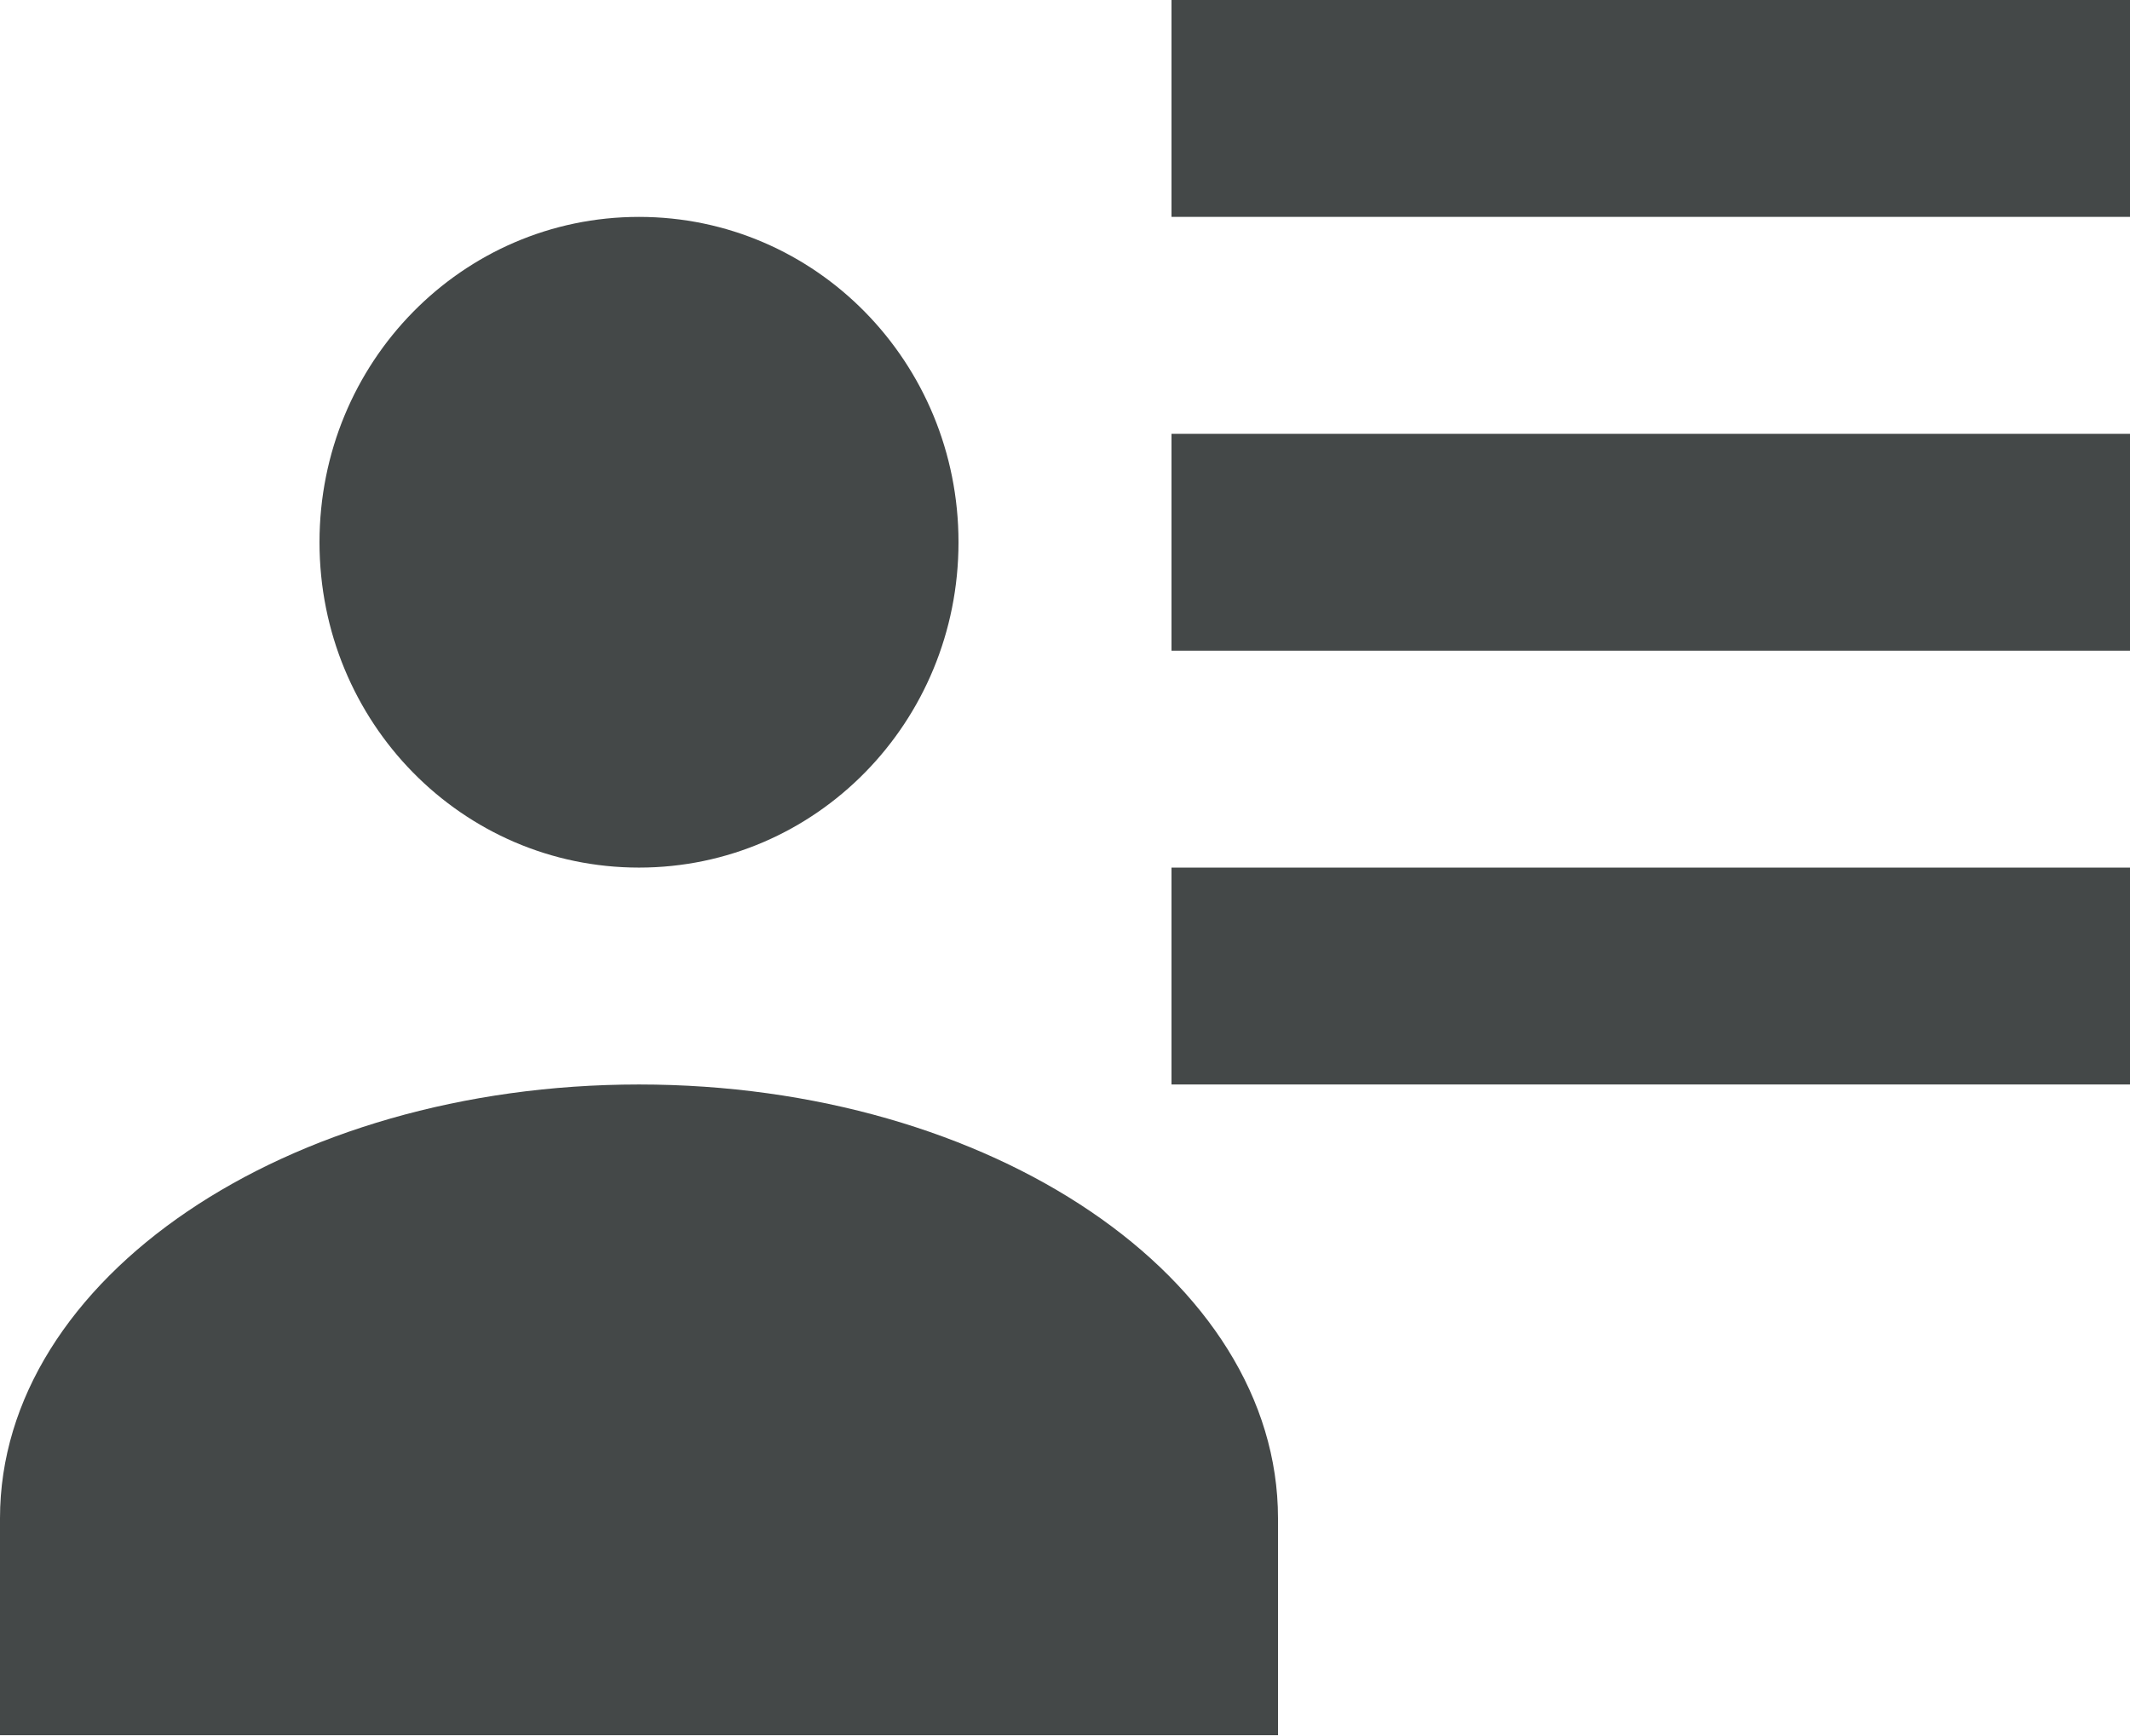
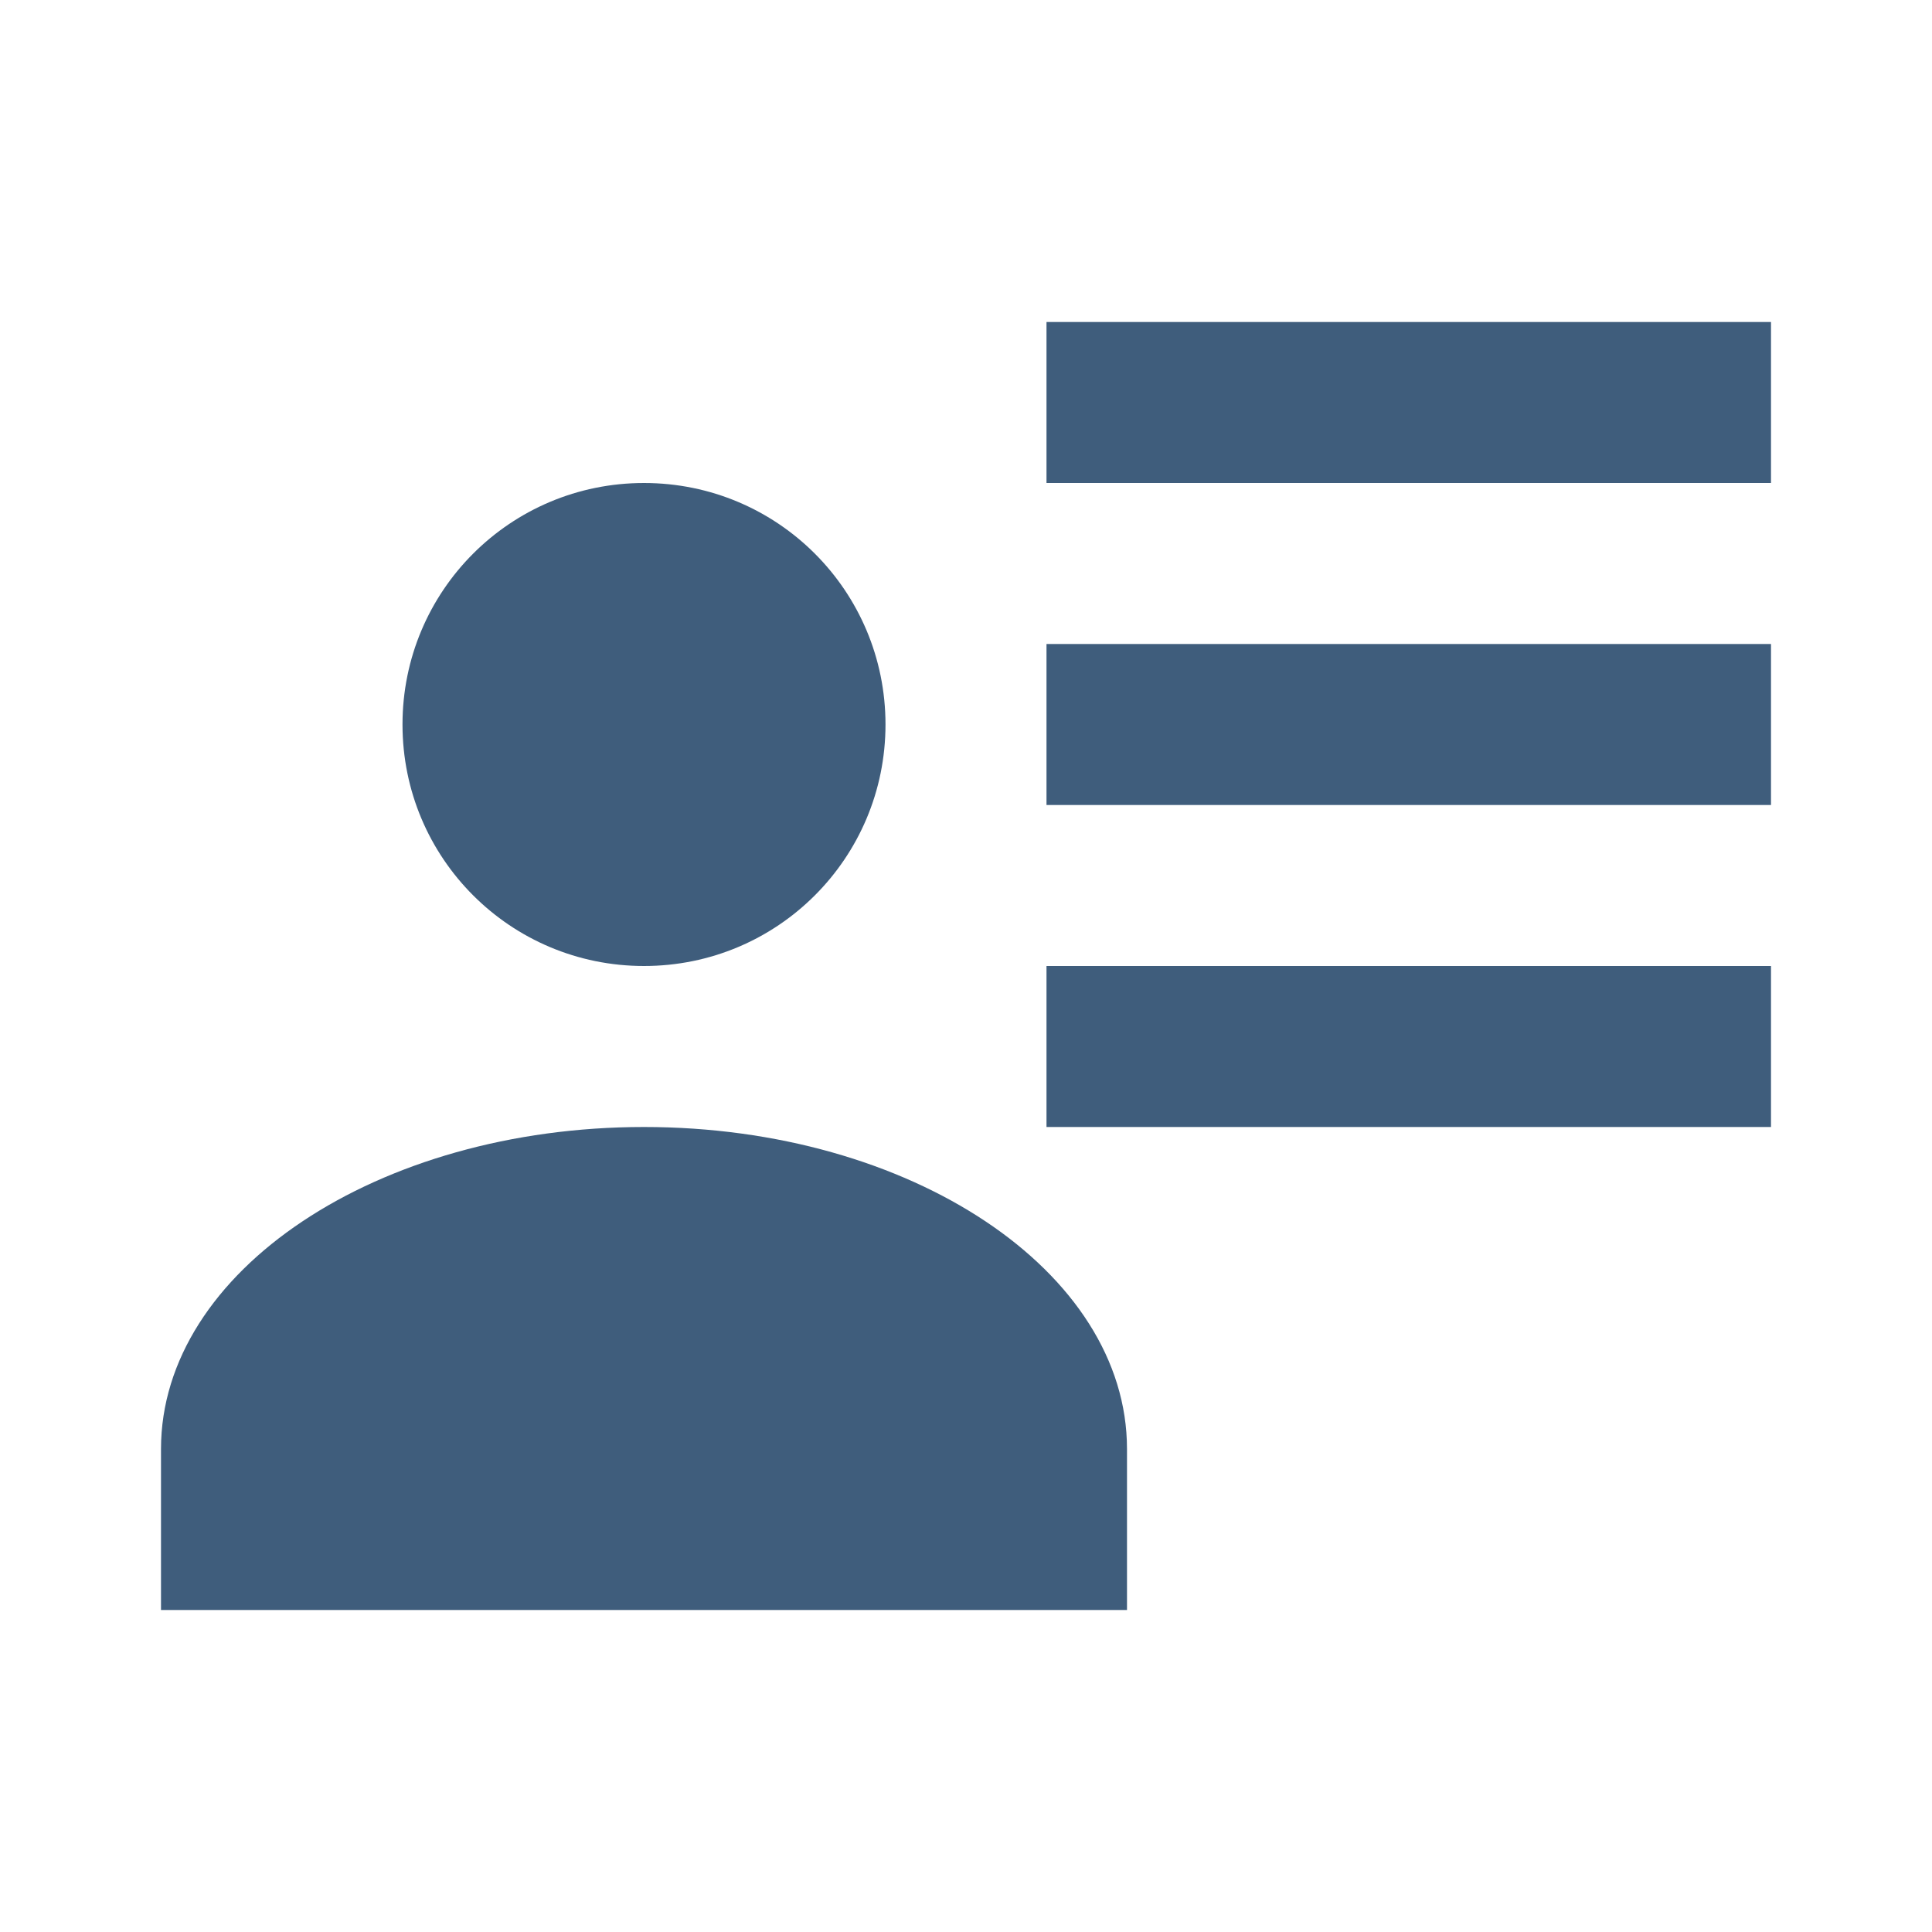
- <svg xmlns="http://www.w3.org/2000/svg" width="27" height="22" viewBox="0 0 27 22" fill="#444848">
-   <path d="M12.15 6.875C12.15 9.158 10.341 11 8.1 11C5.859 11 4.05 9.158 4.05 6.875C4.05 4.593 5.859 2.75 8.1 2.75C10.341 2.75 12.15 4.593 12.15 6.875ZM16.2 22H0V19.25C0 16.211 3.631 13.75 8.1 13.75C12.569 13.75 16.2 16.211 16.2 19.25V22ZM27 11V13.75H14.85V11H27ZM27 5.5V8.25H14.85V5.5H27ZM27 0V2.75H14.85V0H27Z" fill="" />
+ <svg xmlns="http://www.w3.org/2000/svg" width="24" height="24" viewBox="0 0 24 24" fill="none">
+   <path d="M11 9C11 10.66 9.66 12 8 12C6.34 12 5 10.66 5 9C5 7.34 6.34 6 8 6C9.66 6 11 7.34 11 9ZM14 20H2V18C2 15.79 4.69 14 8 14C11.31 14 14 15.79 14 18V20ZM22 12V14H13V12H22ZM22 8V10H13V8H22ZM22 4V6H13V4H22Z" fill="#3F5D7C" />
</svg>
